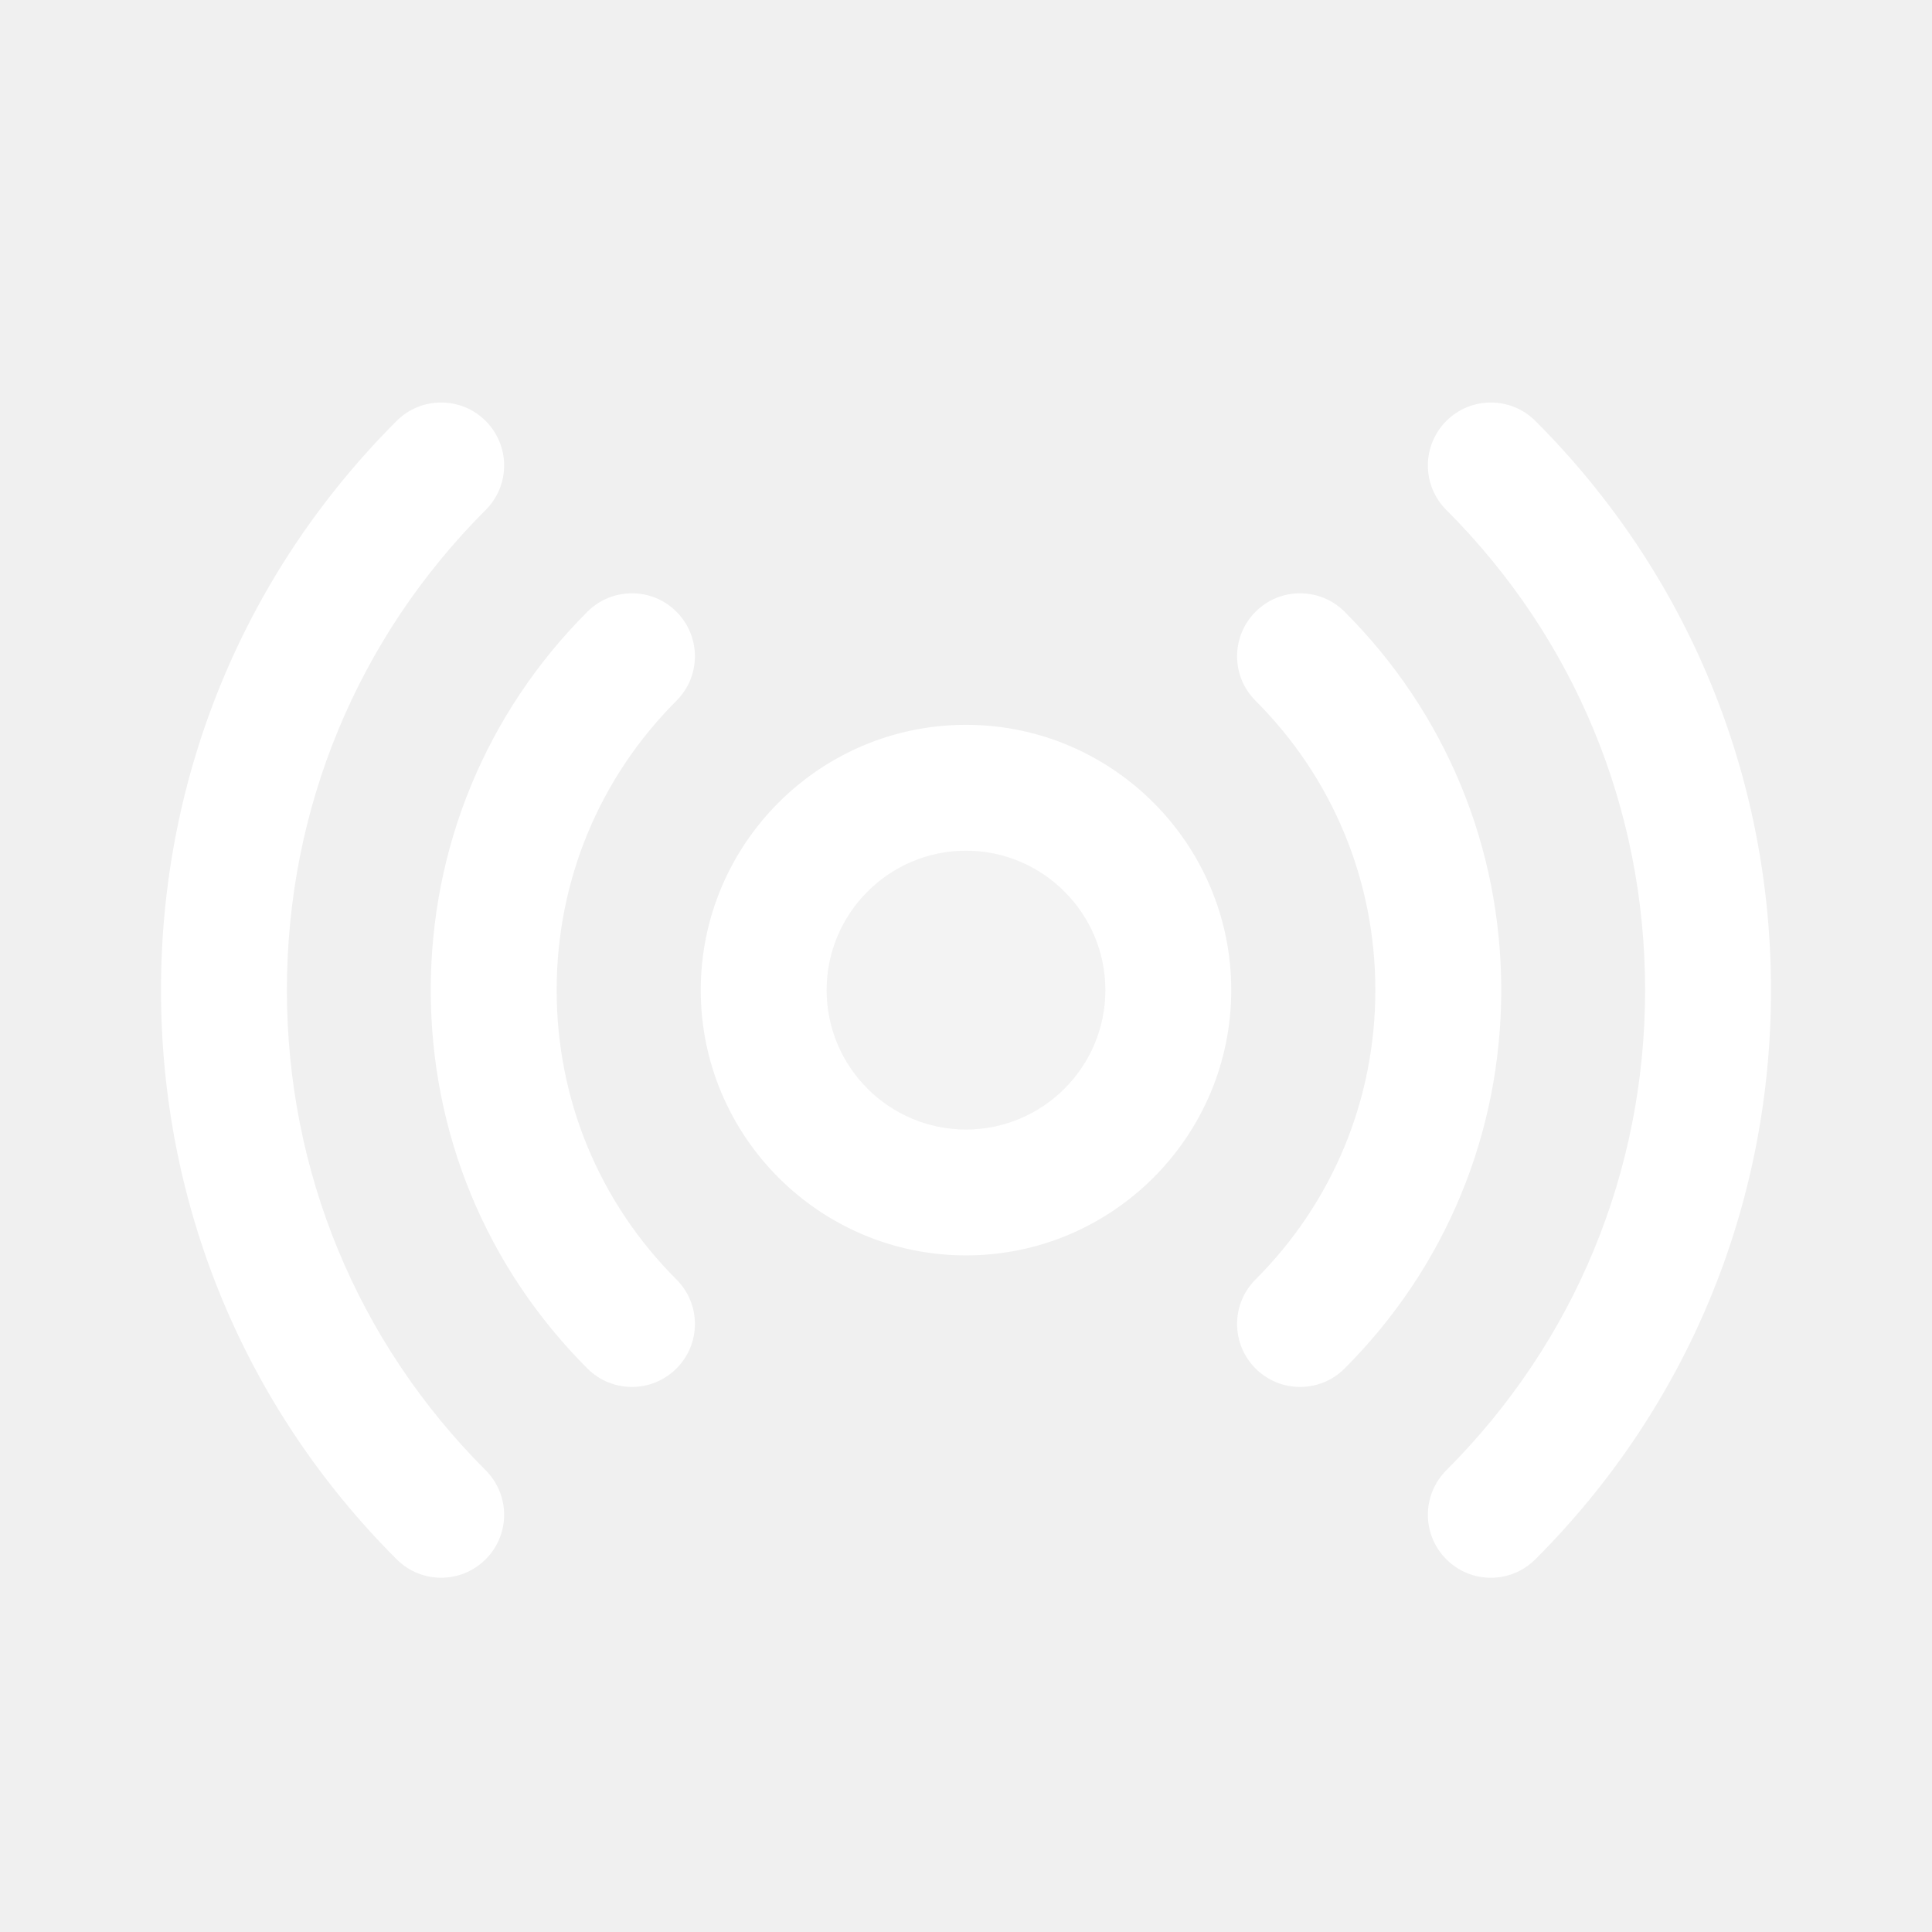
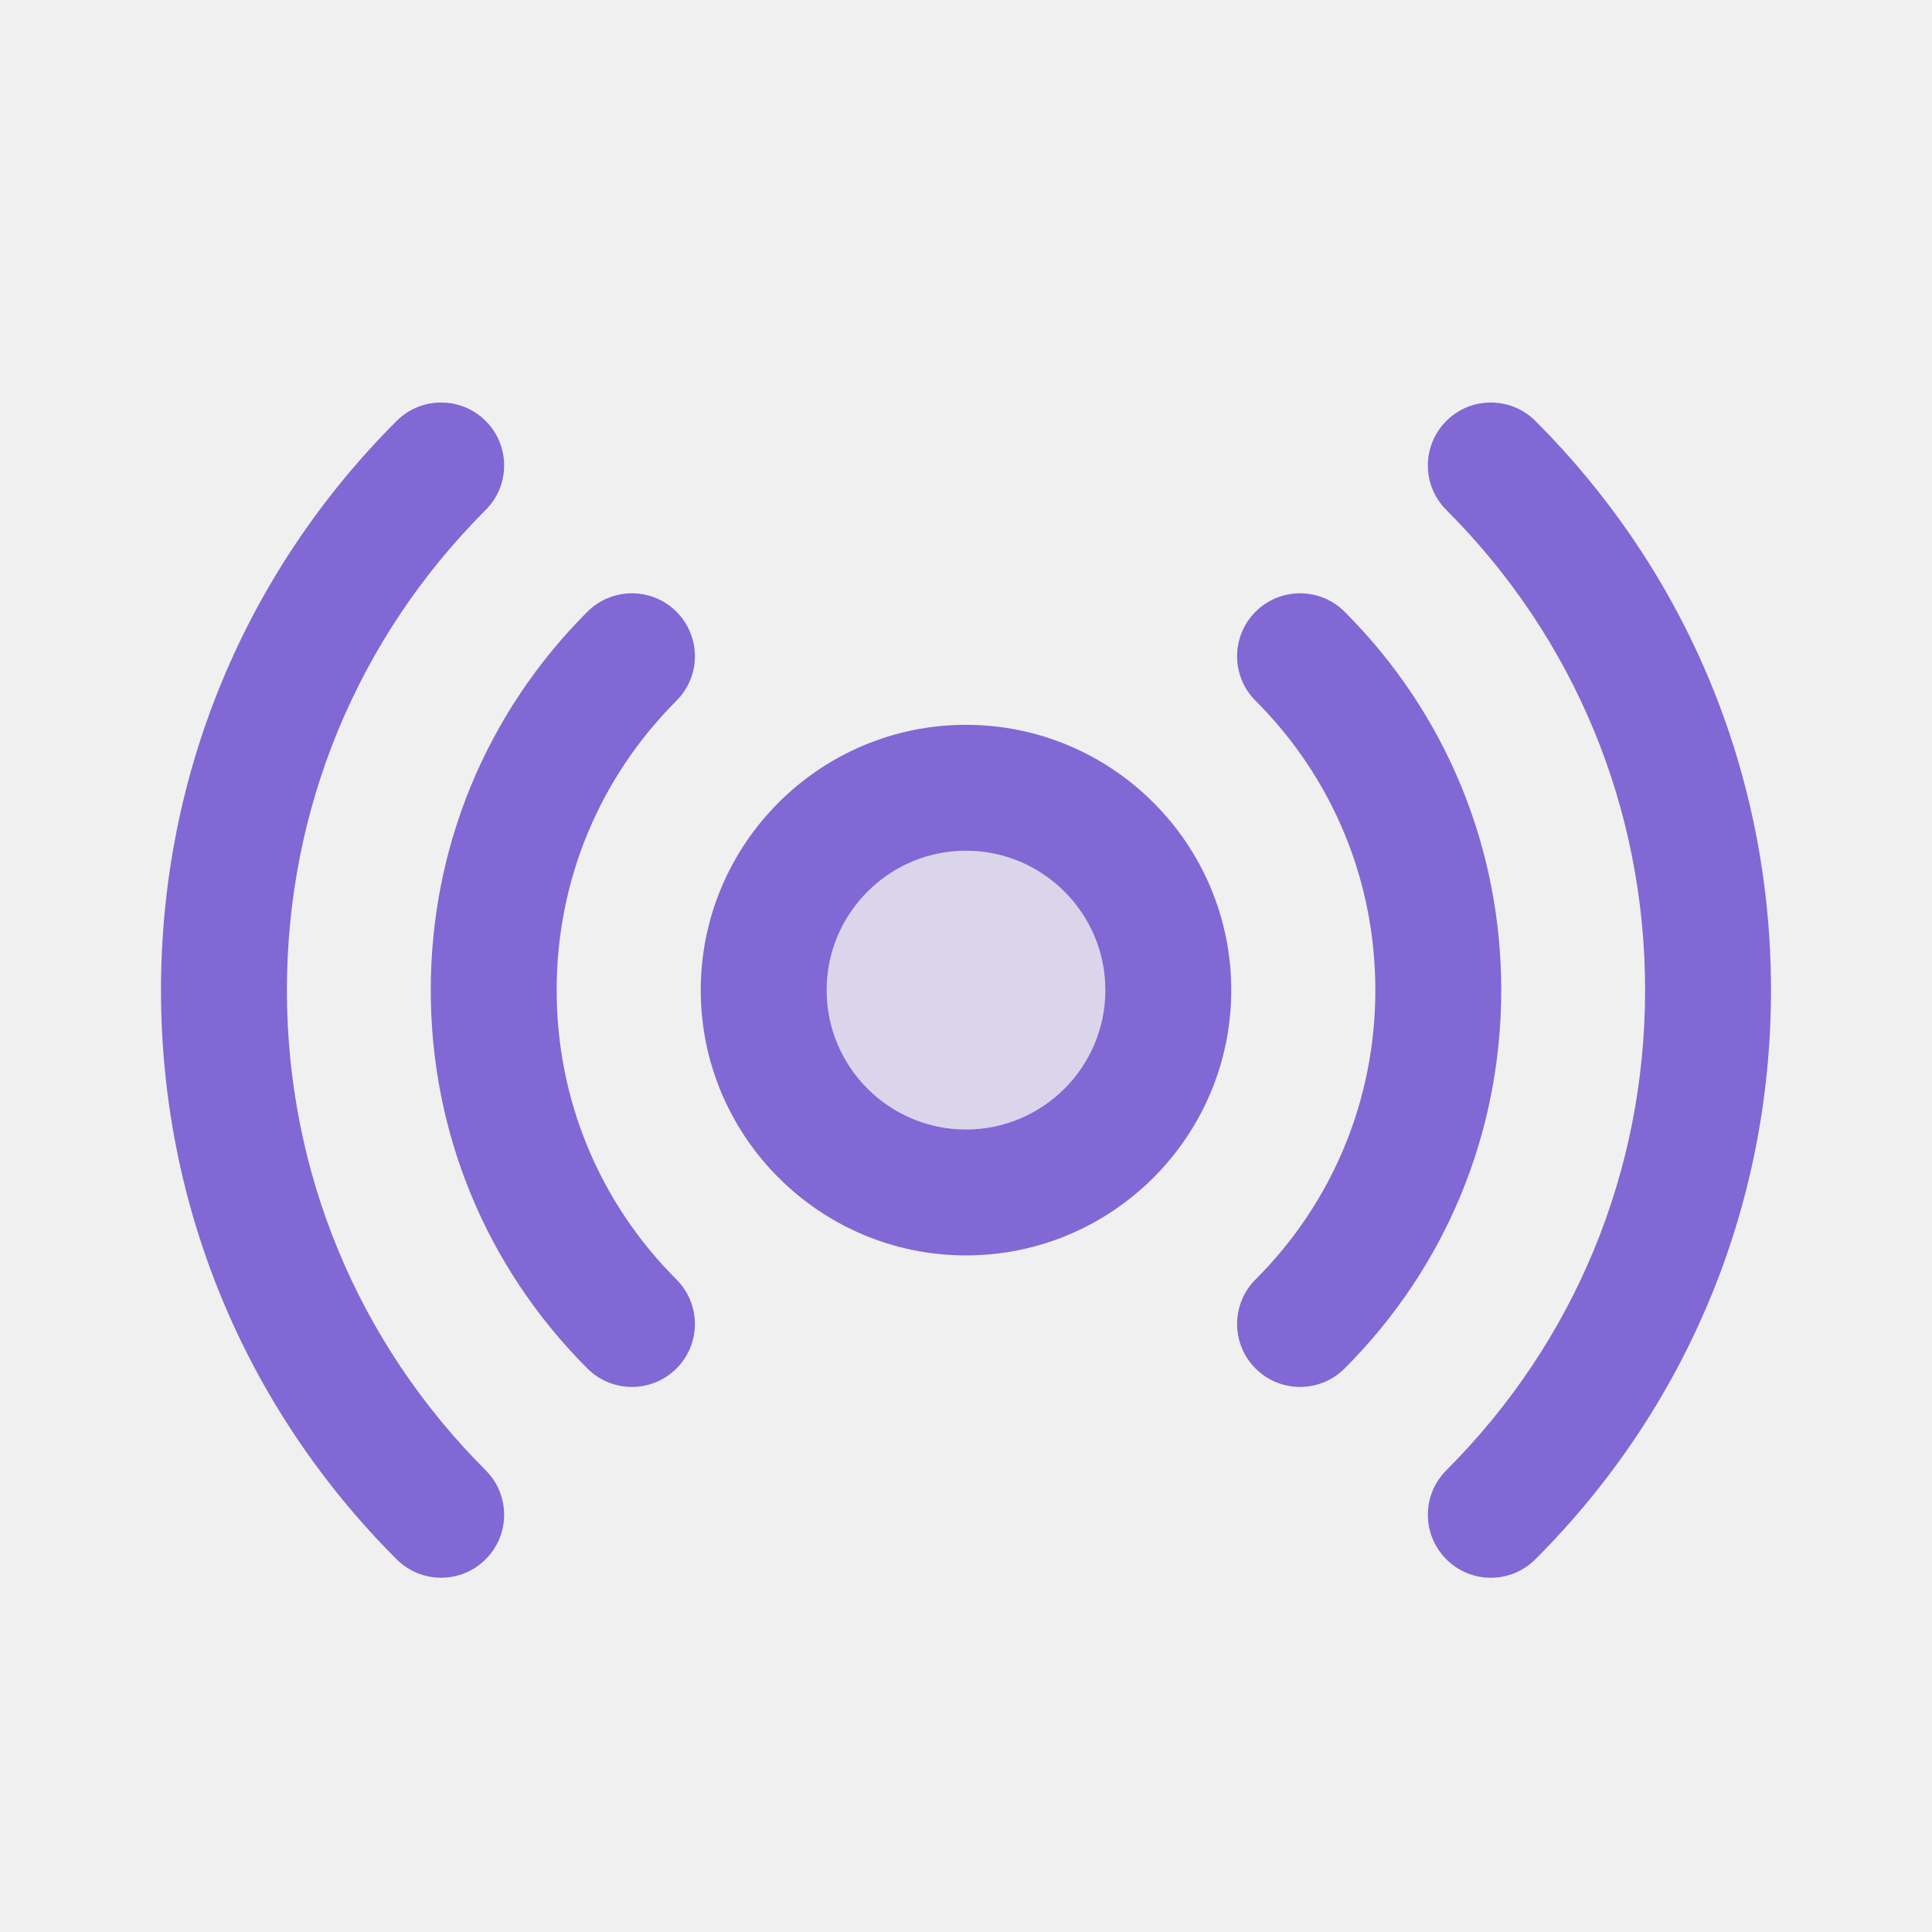
<svg xmlns="http://www.w3.org/2000/svg" width="24px" height="24px" viewBox="0 0 24 24" version="1.1">
-   <g id="Icons-/-Sidebar-/-Sensors-Active" stroke="none" stroke-width="1" fill="none" fill-rule="evenodd">
-     <path d="M6.033,6.335 C4.441,7.927 3.564,10.045 3.564,12.3 C3.564,14.554 4.441,16.672 6.033,18.264 C6.339,18.57 6.339,19.065 6.033,19.37 C5.728,19.675 5.233,19.676 4.927,19.37 C3.039,17.483 2,14.972 2,12.3 C2,9.628 3.039,7.116 4.927,5.229 C5.232,4.924 5.728,4.924 6.033,5.229 C6.339,5.535 6.339,6.03 6.033,6.335 Z M19.073,5.229 C18.767,4.924 18.272,4.924 17.967,5.229 C17.661,5.535 17.661,6.03 17.967,6.335 C19.559,7.927 20.436,10.045 20.436,12.3 C20.436,14.554 19.559,16.672 17.967,18.264 C17.661,18.57 17.661,19.065 17.967,19.37 C18.272,19.676 18.767,19.676 19.073,19.37 C20.96,17.483 22,14.972 22,12.3 C22,9.627 20.96,7.116 19.073,5.229 Z M16.703,7.599 C16.397,7.294 15.902,7.294 15.597,7.599 C15.291,7.905 15.291,8.4 15.597,8.705 C16.556,9.664 17.085,10.941 17.085,12.3 C17.085,13.658 16.556,14.935 15.597,15.894 C15.291,16.199 15.291,16.695 15.597,17 C15.902,17.305 16.397,17.306 16.703,17 C17.958,15.745 18.649,14.076 18.649,12.3 C18.649,10.523 17.958,8.854 16.703,7.599 Z M8.403,7.599 C8.098,7.294 7.603,7.294 7.297,7.599 C6.042,8.854 5.351,10.523 5.351,12.3 C5.351,14.076 6.042,15.745 7.297,17 C7.603,17.306 8.098,17.305 8.403,17 C8.709,16.695 8.709,16.2 8.403,15.894 C7.444,14.935 6.915,13.658 6.915,12.3 C6.915,10.941 7.444,9.665 8.403,8.705 C8.709,8.4 8.709,7.905 8.403,7.599 Z M8.705,12.3 C8.705,10.483 10.183,9.004 12,9.004 C13.817,9.004 15.295,10.483 15.295,12.3 C15.295,14.117 13.817,15.595 12,15.595 C10.183,15.595 8.705,14.117 8.705,12.3 Z M10.269,12.3 C10.269,13.254 11.045,14.031 12,14.031 C12.955,14.031 13.731,13.254 13.731,12.3 C13.731,11.345 12.954,10.568 12,10.568 C11.046,10.568 10.269,11.345 10.269,12.3 Z" id="Shape" fill="#FFFFFF" />
-     <path d="M10.269,12.3 C10.269,13.254 11.045,14.031 12,14.031 C12.955,14.031 13.731,13.254 13.731,12.3 C13.731,11.345 12.954,10.568 12,10.568 C11.046,10.568 10.269,11.345 10.269,12.3 Z" id="Path" fill="#FFFFFF" opacity="0.2" />
+   <g id="Icons-/-Sidebar-/-Sensors-/-Active" stroke="none" stroke-width="1" fill="none" fill-rule="evenodd">
+     <path d="M6.033,6.335 C4.441,7.927 3.564,10.045 3.564,12.3 C3.564,14.554 4.441,16.672 6.033,18.264 C6.339,18.57 6.339,19.065 6.033,19.37 C5.728,19.675 5.233,19.676 4.927,19.37 C3.039,17.483 2,14.972 2,12.3 C2,9.628 3.039,7.116 4.927,5.229 C5.232,4.924 5.728,4.924 6.033,5.229 C6.339,5.535 6.339,6.03 6.033,6.335 Z M19.073,5.229 C18.767,4.924 18.272,4.924 17.967,5.229 C17.661,5.535 17.661,6.03 17.967,6.335 C19.559,7.927 20.436,10.045 20.436,12.3 C20.436,14.554 19.559,16.672 17.967,18.264 C17.661,18.57 17.661,19.065 17.967,19.37 C18.272,19.676 18.767,19.676 19.073,19.37 C20.96,17.483 22,14.972 22,12.3 C22,9.627 20.96,7.116 19.073,5.229 Z M16.703,7.599 C16.397,7.294 15.902,7.294 15.597,7.599 C15.291,7.905 15.291,8.4 15.597,8.705 C16.556,9.664 17.085,10.941 17.085,12.3 C17.085,13.658 16.556,14.935 15.597,15.894 C15.291,16.199 15.291,16.695 15.597,17 C15.902,17.305 16.397,17.306 16.703,17 C17.958,15.745 18.649,14.076 18.649,12.3 C18.649,10.523 17.958,8.854 16.703,7.599 Z M8.403,7.599 C8.098,7.294 7.603,7.294 7.297,7.599 C6.042,8.854 5.351,10.523 5.351,12.3 C5.351,14.076 6.042,15.745 7.297,17 C7.603,17.306 8.098,17.305 8.403,17 C8.709,16.695 8.709,16.2 8.403,15.894 C7.444,14.935 6.915,13.658 6.915,12.3 C6.915,10.941 7.444,9.665 8.403,8.705 C8.709,8.4 8.709,7.905 8.403,7.599 Z M8.705,12.3 C8.705,10.483 10.183,9.004 12,9.004 C13.817,9.004 15.295,10.483 15.295,12.3 C15.295,14.117 13.817,15.595 12,15.595 C10.183,15.595 8.705,14.117 8.705,12.3 Z M10.269,12.3 C10.269,13.254 11.045,14.031 12,14.031 C12.955,14.031 13.731,13.254 13.731,12.3 C13.731,11.345 12.954,10.568 12,10.568 C11.046,10.568 10.269,11.345 10.269,12.3 Z" id="Shape" fill="#8168D4" />
+     <path d="M10.269,12.3 C10.269,13.254 11.045,14.031 12,14.031 C12.955,14.031 13.731,13.254 13.731,12.3 C13.731,11.345 12.954,10.568 12,10.568 C11.046,10.568 10.269,11.345 10.269,12.3 Z" id="Path" fill="#8168D4" opacity="0.2" />
  </g>
</svg>
